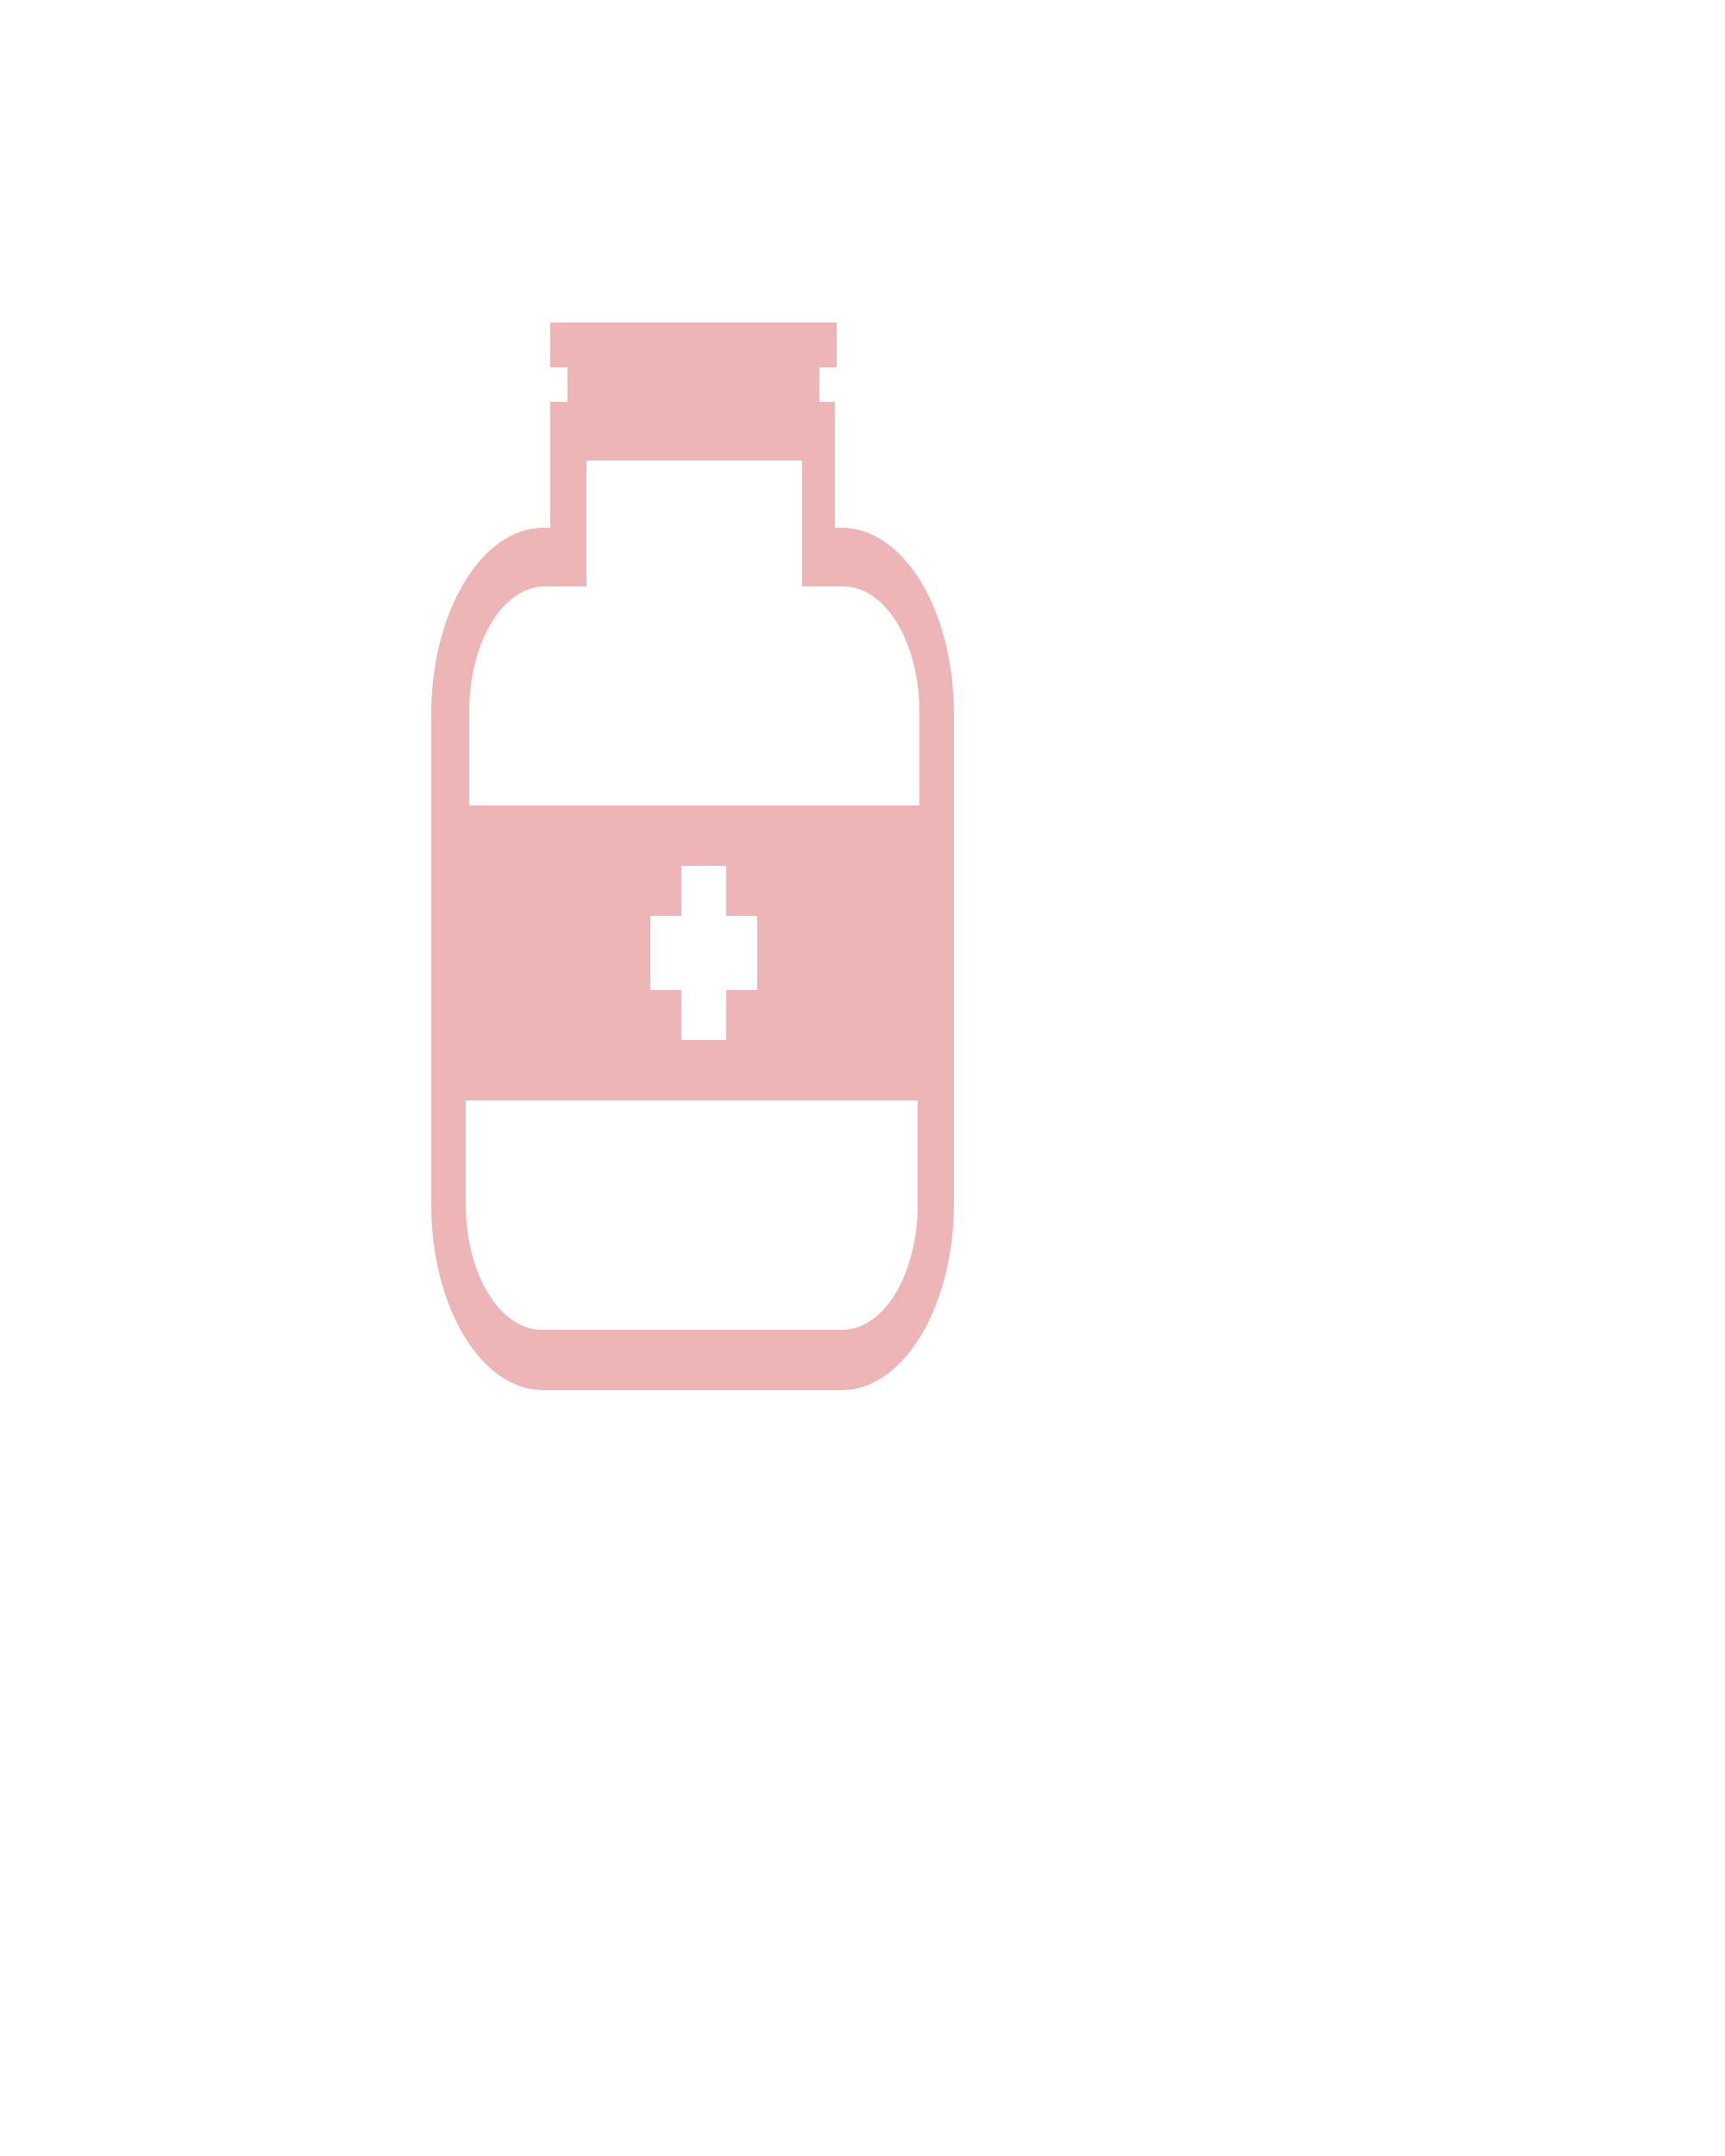
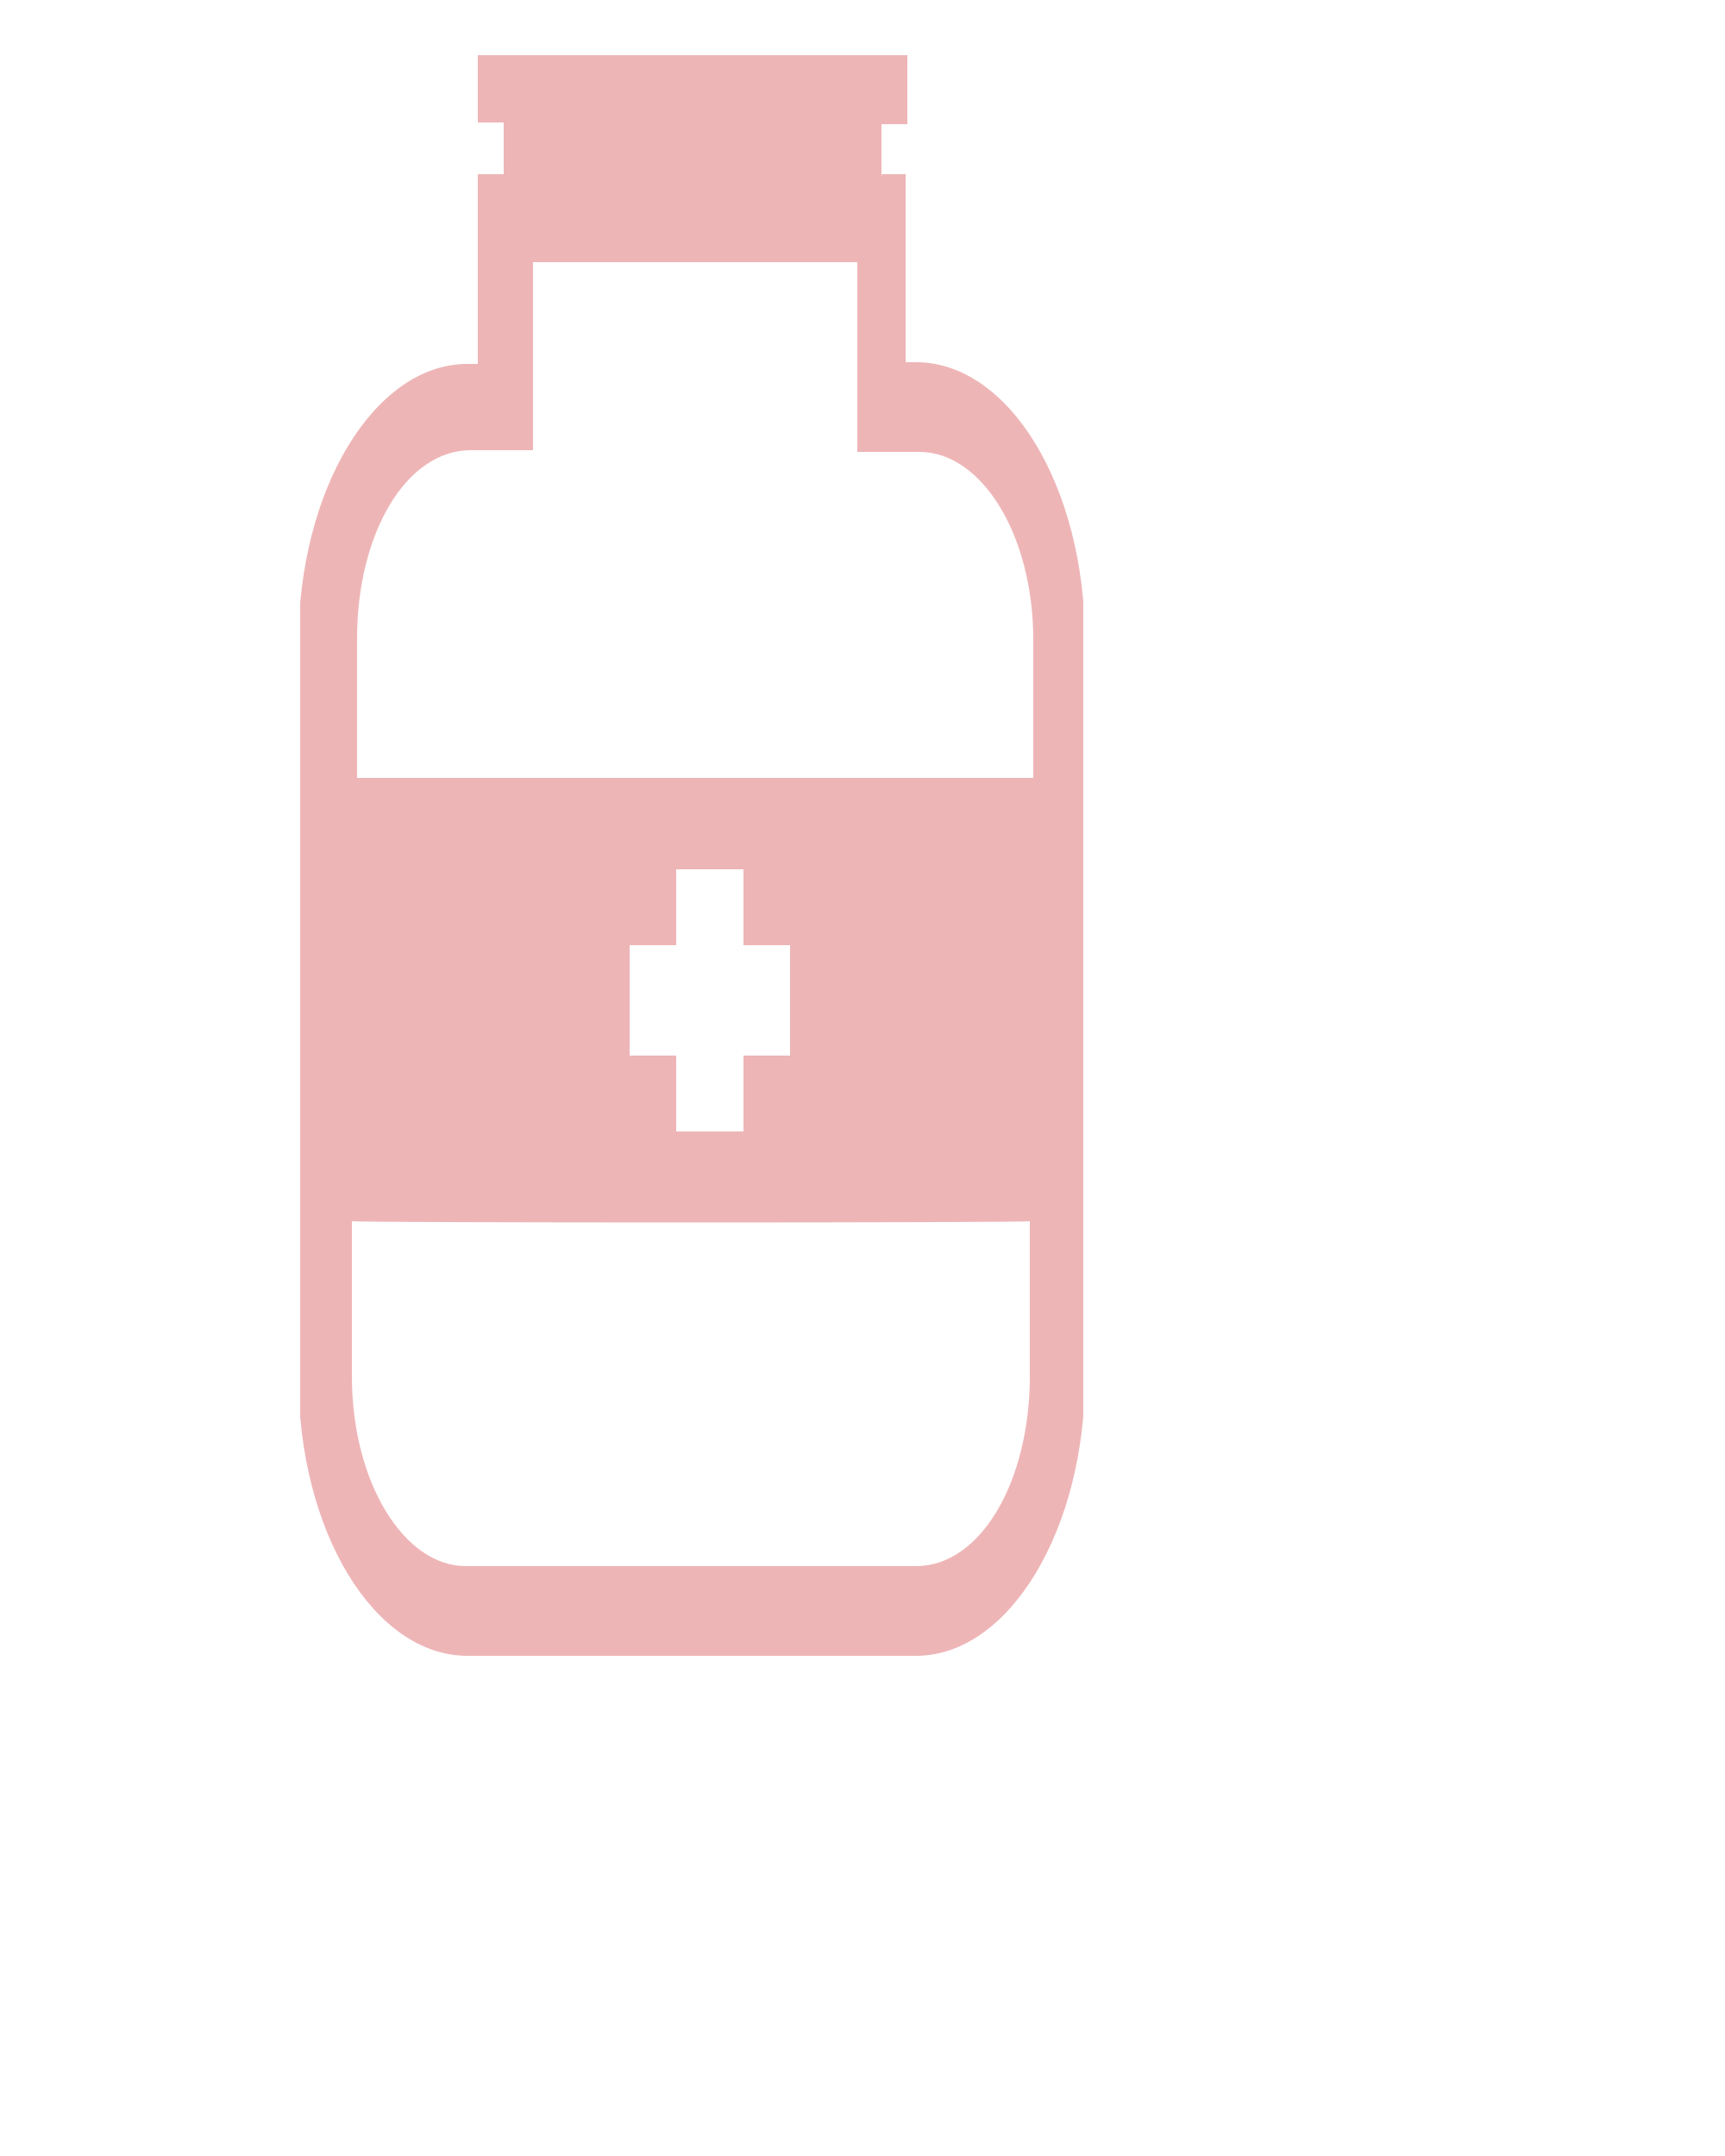
<svg xmlns="http://www.w3.org/2000/svg" xmlns:xlink="http://www.w3.org/1999/xlink" version="1.1" id="Layer_1" x="0px" y="0px" viewBox="0 0 100 125" style="enable-background:new 0 0 100 125;" xml:space="preserve">
  <style type="text/css">
	.st0{clip-path:url(#SVGID_2_);fill:#EEB5B7;}
</style>
  <g>
    <g>
-       <defs>
-         <rect id="SVGID_1_" x="25" y="18.7" width="30.3" height="62" />
-       </defs>
-       <clipPath id="SVGID_2_">
-         <use xlink:href="#SVGID_1_" style="overflow:visible;" />
-       </clipPath>
-       <path class="st0" d="M47.4,23.3h1v7.3h0.4c3.6,0,6.5,4.8,6.5,10.8v28.4c0,5.9-2.9,10.8-6.5,10.8H31.5c-3.6,0-6.5-4.8-6.5-10.8    V41.4c0-5.9,2.9-10.8,6.5-10.8h0.4v-7.3h1v-2h-1v-2.7h16.6v2.7h-1v2H47.4z M53.3,46.7v-5.4c0-4.1-2-7.3-4.4-7.3h-2.4v-7.3H34V34    h-2.4c-2.5,0-4.4,3.3-4.4,7.3v5.4C27.2,46.7,53.3,46.7,53.3,46.7z M27,63.8v6c0,4.1,2,7.3,4.4,7.3l17.4,0c2.5,0,4.4-3.3,4.4-7.3    v-6H27z M37.7,53.1v4.3h1.8v2.9h2.6v-2.9h1.8v-4.3h-1.8v-2.9h-2.6v2.9H37.7z" />
+       <g>
+         <defs>
+           <rect id="SVGID_1_" x="17.4" y="3.2" width="45.4" height="93" />
+         </defs>
+         <clipPath id="SVGID_2_">
+           <use xlink:href="#SVGID_1_" style="overflow:visible;" />
+         </clipPath>
+         <path class="st0" d="M51,10.1h1.5V21h0.6c5.4,0,9.8,7.2,9.8,16.2v42.6c0,8.9-4.4,16.2-9.8,16.2h-26c-5.4,0-9.8-7.2-9.8-16.2V37.3     c0-8.9,4.4-16.2,9.8-16.2h0.6V10.1h1.5v-3h-1.5V3.1h24.9v4.1h-1.5v3C51.2,10.1,51,10.1,51,10.1z M59.9,45.2v-8.1     c0-6.1-3-10.9-6.6-10.9h-3.6V15.2H30.9v10.9h-3.6c-3.8,0-6.6,4.9-6.6,10.9v8.1H59.9z M20.4,70.8v9c0,6.1,3,11,6.6,11h26.1     c3.8,0,6.6-5,6.6-11v-9C59.7,70.9,20.4,70.9,20.4,70.8z M36.5,54.8v6.4h2.7v4.4h3.9v-4.4h2.7v-6.4h-2.7v-4.4h-3.9v4.4H36.5z" />
+       </g>
    </g>
  </g>
</svg>
